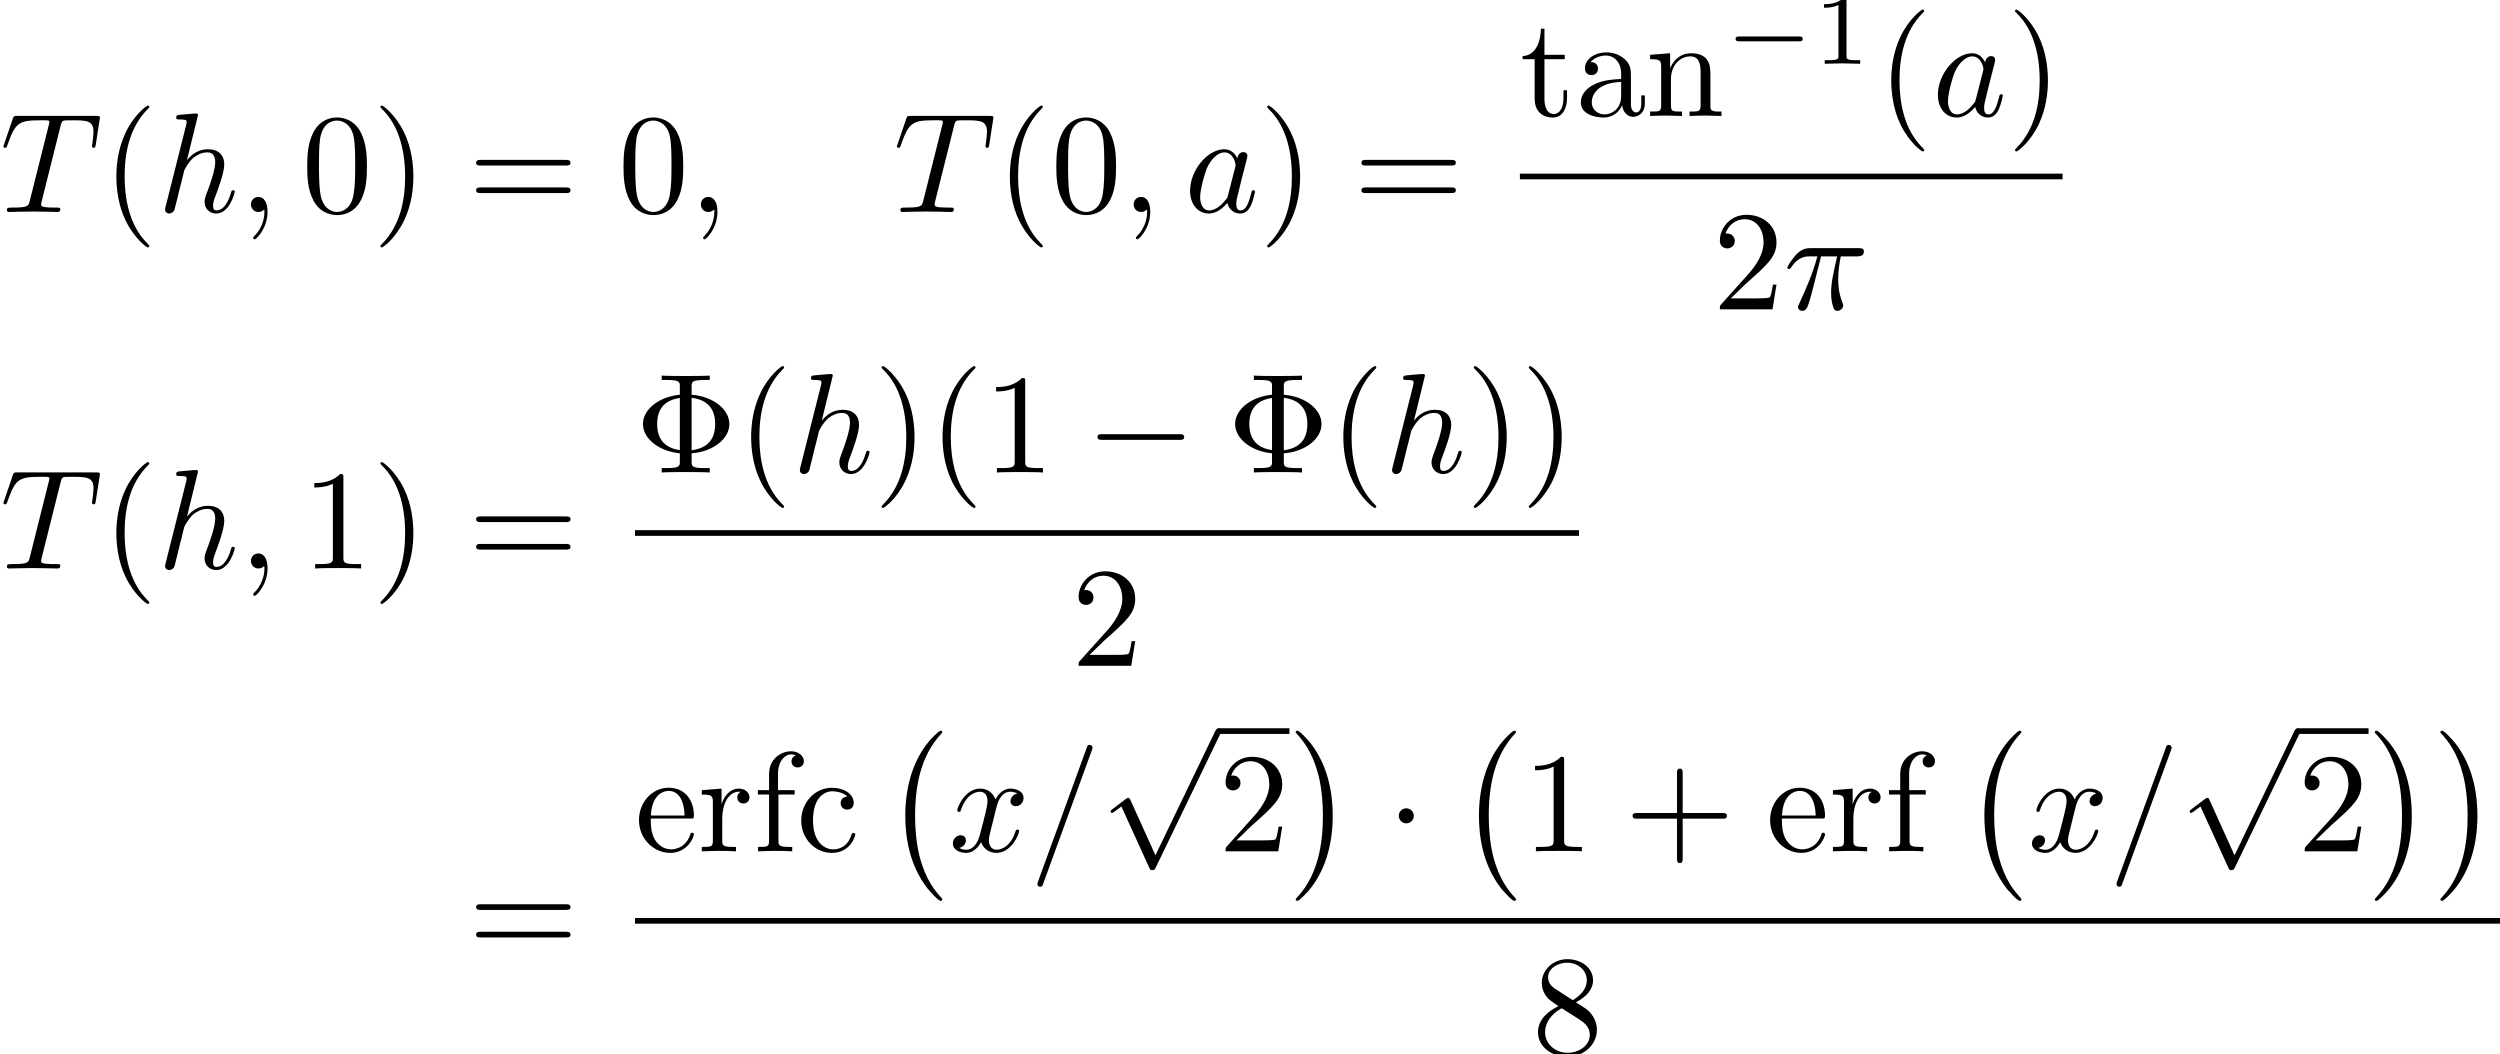
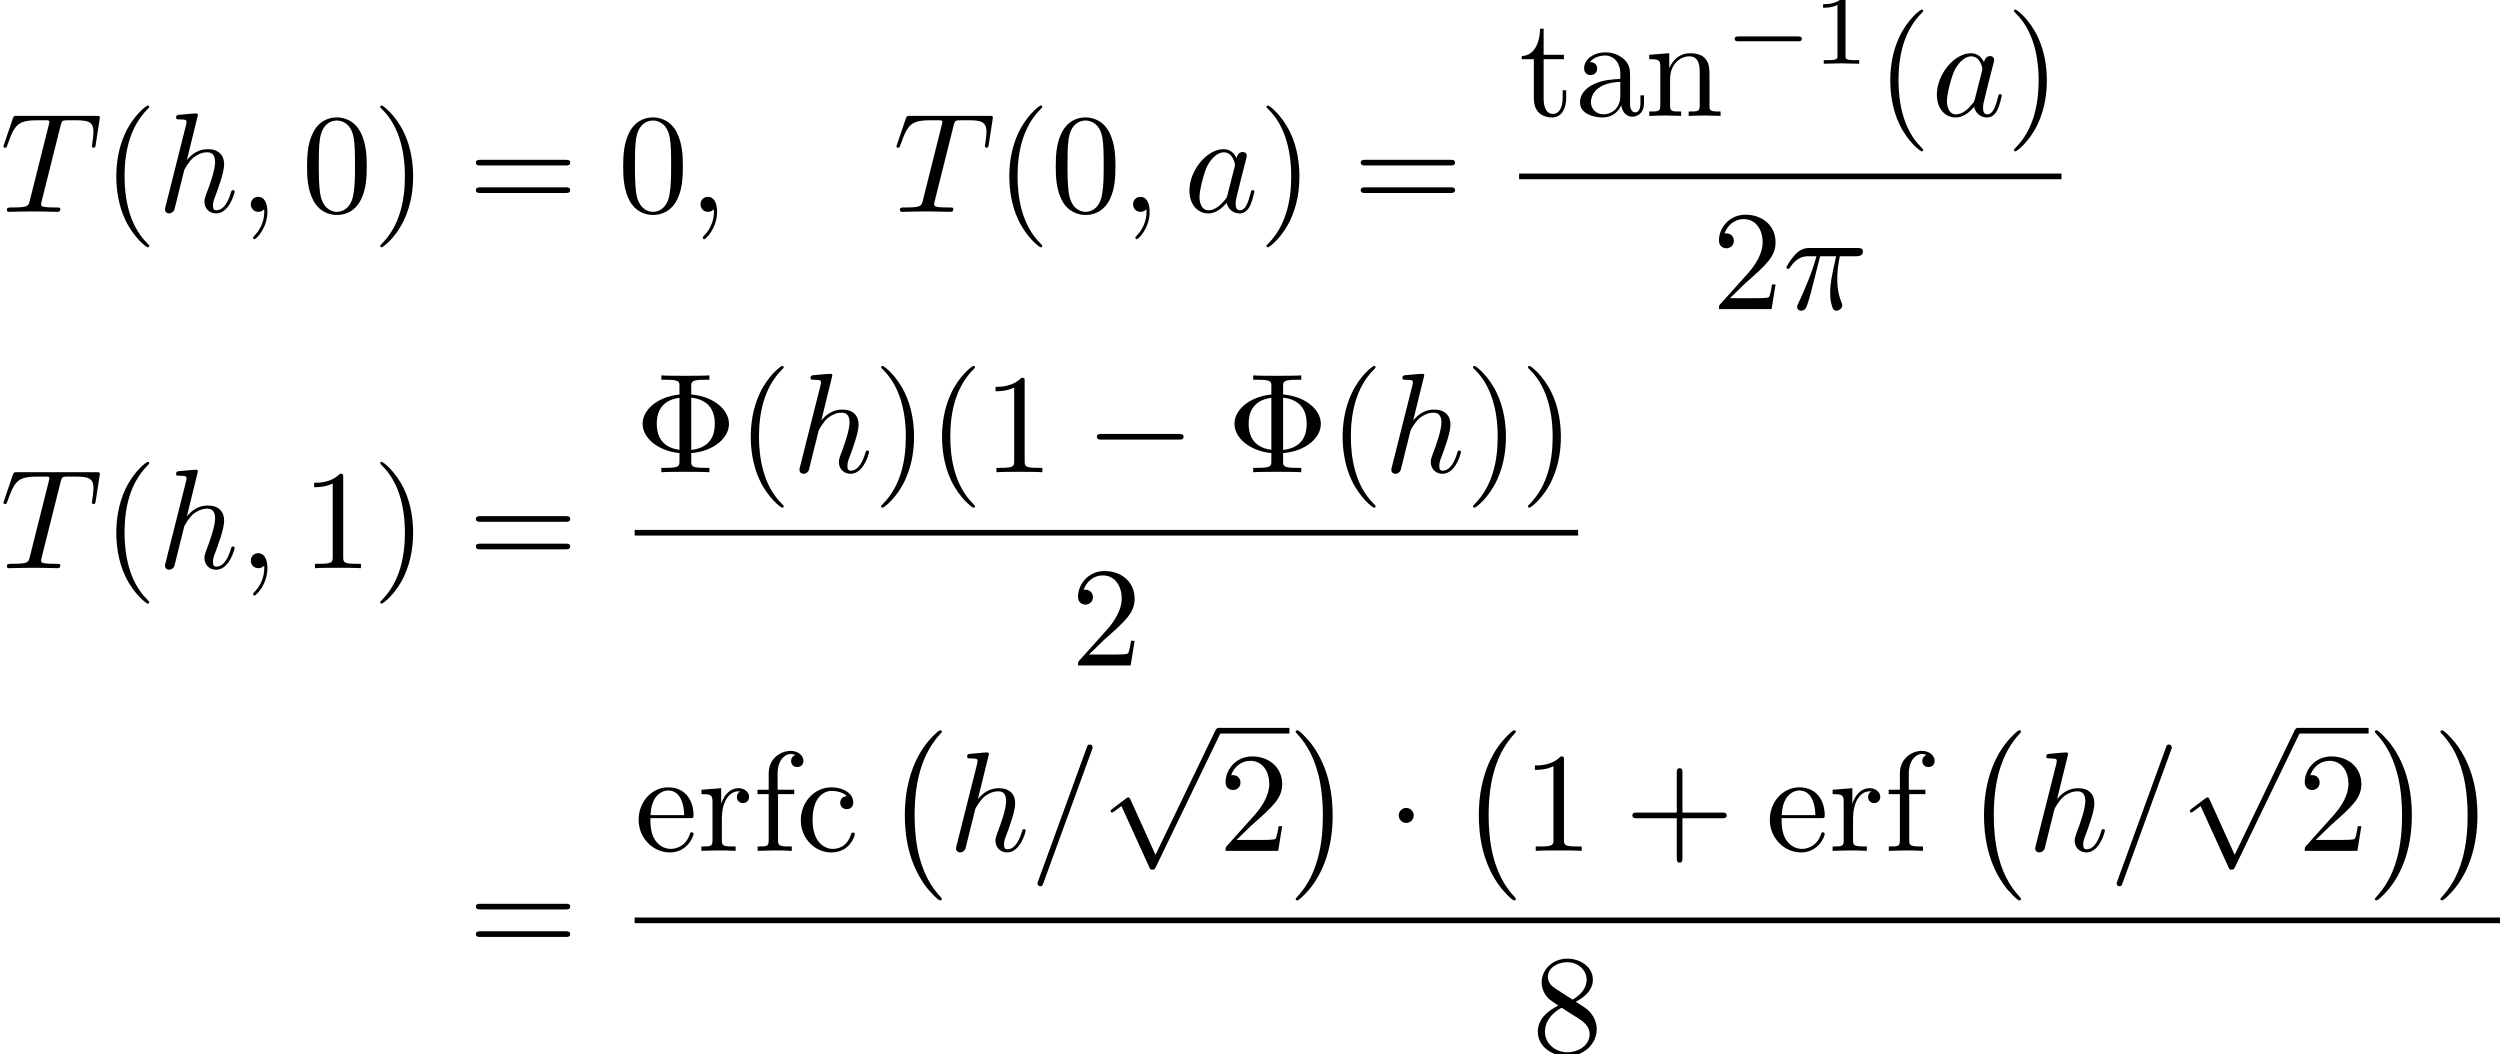
- <svg xmlns="http://www.w3.org/2000/svg" xmlns:xlink="http://www.w3.org/1999/xlink" height="73.976pt" version="1.1" viewBox="137.279 55.064 175.522 73.976" width="175.522pt">
+ <svg xmlns="http://www.w3.org/2000/svg" xmlns:xlink="http://www.w3.org/1999/xlink" height="73.976pt" version="1.1" viewBox="137.233 55.064 175.614 73.976" width="175.614pt">
  <defs>
    <path d="M6.565 -2.291C6.735 -2.291 6.914 -2.291 6.914 -2.491S6.735 -2.69 6.565 -2.69H1.176C1.006 -2.69 0.827 -2.69 0.827 -2.491S1.006 -2.291 1.176 -2.291H6.565Z" id="g0-0" />
    <path d="M1.913 -2.491C1.913 -2.78 1.674 -3.019 1.385 -3.019S0.857 -2.78 0.857 -2.491S1.096 -1.963 1.385 -1.963S1.913 -2.202 1.913 -2.491Z" id="g0-1" />
    <path d="M3.875 8.518L2.122 4.643C2.052 4.483 2.002 4.483 1.973 4.483C1.963 4.483 1.913 4.483 1.803 4.563L0.857 5.28C0.727 5.38 0.727 5.41 0.727 5.44C0.727 5.489 0.757 5.549 0.827 5.549C0.887 5.549 1.056 5.41 1.166 5.33C1.225 5.28 1.375 5.171 1.484 5.091L3.447 9.405C3.517 9.564 3.567 9.564 3.656 9.564C3.806 9.564 3.836 9.504 3.905 9.365L8.428 0C8.498 -0.139 8.498 -0.179 8.498 -0.199C8.498 -0.299 8.418 -0.399 8.299 -0.399C8.219 -0.399 8.149 -0.349 8.07 -0.189L3.875 8.518Z" id="g0-112" />
    <path d="M3.975 -1.345C5.519 -1.465 6.625 -2.391 6.625 -3.397C6.625 -4.433 5.489 -5.34 3.975 -5.46V-6.017C3.975 -6.356 3.975 -6.496 4.922 -6.496H5.25V-6.804C4.892 -6.775 3.975 -6.775 3.567 -6.775S2.232 -6.775 1.873 -6.804V-6.496H2.202C3.148 -6.496 3.148 -6.366 3.148 -6.017V-5.46C1.624 -5.31 0.558 -4.394 0.558 -3.407C0.558 -2.381 1.664 -1.494 3.148 -1.345V-0.787C3.148 -0.448 3.148 -0.309 2.202 -0.309H1.873V0C2.232 -0.03 3.148 -0.03 3.557 -0.03S4.892 -0.03 5.25 0V-0.309H4.922C3.975 -0.309 3.975 -0.438 3.975 -0.787V-1.345ZM3.148 -1.574C1.734 -1.763 1.554 -2.78 1.554 -3.397C1.554 -3.915 1.654 -5.031 3.148 -5.23V-1.574ZM3.975 -5.24C5.35 -5.081 5.629 -4.164 5.629 -3.407C5.629 -2.809 5.479 -1.743 3.975 -1.564V-5.24Z" id="g3-8" />
    <path d="M3.298 2.391C3.298 2.361 3.298 2.341 3.128 2.172C1.883 0.917 1.564 -0.966 1.564 -2.491C1.564 -4.224 1.943 -5.958 3.168 -7.203C3.298 -7.323 3.298 -7.342 3.298 -7.372C3.298 -7.442 3.258 -7.472 3.198 -7.472C3.098 -7.472 2.202 -6.795 1.614 -5.529C1.106 -4.433 0.986 -3.328 0.986 -2.491C0.986 -1.714 1.096 -0.508 1.644 0.618C2.242 1.843 3.098 2.491 3.198 2.491C3.258 2.491 3.298 2.461 3.298 2.391Z" id="g3-40" />
    <path d="M2.879 -2.491C2.879 -3.268 2.77 -4.473 2.222 -5.599C1.624 -6.824 0.767 -7.472 0.667 -7.472C0.608 -7.472 0.568 -7.432 0.568 -7.372C0.568 -7.342 0.568 -7.323 0.757 -7.143C1.734 -6.157 2.301 -4.573 2.301 -2.491C2.301 -0.787 1.933 0.966 0.697 2.222C0.568 2.341 0.568 2.361 0.568 2.391C0.568 2.451 0.608 2.491 0.667 2.491C0.767 2.491 1.664 1.813 2.252 0.548C2.76 -0.548 2.879 -1.654 2.879 -2.491Z" id="g3-41" />
    <path d="M4.075 -2.291H6.854C6.994 -2.291 7.183 -2.291 7.183 -2.491S6.994 -2.69 6.854 -2.69H4.075V-5.479C4.075 -5.619 4.075 -5.808 3.875 -5.808S3.676 -5.619 3.676 -5.479V-2.69H0.887C0.747 -2.69 0.558 -2.69 0.558 -2.491S0.747 -2.291 0.887 -2.291H3.676V0.498C3.676 0.638 3.676 0.827 3.875 0.827S4.075 0.638 4.075 0.498V-2.291Z" id="g3-43" />
    <path d="M4.583 -3.188C4.583 -3.985 4.533 -4.782 4.184 -5.519C3.726 -6.476 2.909 -6.635 2.491 -6.635C1.893 -6.635 1.166 -6.376 0.757 -5.45C0.438 -4.762 0.389 -3.985 0.389 -3.188C0.389 -2.441 0.428 -1.544 0.837 -0.787C1.265 0.02 1.993 0.219 2.481 0.219C3.019 0.219 3.776 0.01 4.214 -0.936C4.533 -1.624 4.583 -2.401 4.583 -3.188ZM2.481 0C2.092 0 1.504 -0.249 1.325 -1.205C1.215 -1.803 1.215 -2.72 1.215 -3.308C1.215 -3.945 1.215 -4.603 1.295 -5.141C1.484 -6.326 2.232 -6.416 2.481 -6.416C2.809 -6.416 3.467 -6.237 3.656 -5.25C3.756 -4.692 3.756 -3.935 3.756 -3.308C3.756 -2.56 3.756 -1.883 3.646 -1.245C3.497 -0.299 2.929 0 2.481 0Z" id="g3-48" />
    <path d="M2.929 -6.376C2.929 -6.615 2.929 -6.635 2.7 -6.635C2.082 -5.998 1.205 -5.998 0.887 -5.998V-5.689C1.086 -5.689 1.674 -5.689 2.192 -5.948V-0.787C2.192 -0.428 2.162 -0.309 1.265 -0.309H0.946V0C1.295 -0.03 2.162 -0.03 2.56 -0.03S3.826 -0.03 4.174 0V-0.309H3.856C2.959 -0.309 2.929 -0.418 2.929 -0.787V-6.376Z" id="g3-49" />
    <path d="M1.265 -0.767L2.321 -1.793C3.875 -3.168 4.473 -3.706 4.473 -4.702C4.473 -5.838 3.577 -6.635 2.361 -6.635C1.235 -6.635 0.498 -5.719 0.498 -4.832C0.498 -4.274 0.996 -4.274 1.026 -4.274C1.196 -4.274 1.544 -4.394 1.544 -4.802C1.544 -5.061 1.365 -5.32 1.016 -5.32C0.936 -5.32 0.917 -5.32 0.887 -5.31C1.116 -5.958 1.654 -6.326 2.232 -6.326C3.138 -6.326 3.567 -5.519 3.567 -4.702C3.567 -3.905 3.068 -3.118 2.521 -2.501L0.608 -0.369C0.498 -0.259 0.498 -0.239 0.498 0H4.194L4.473 -1.734H4.224C4.174 -1.435 4.105 -0.996 4.005 -0.847C3.935 -0.767 3.278 -0.767 3.059 -0.767H1.265Z" id="g3-50" />
    <path d="M1.624 -4.553C1.166 -4.852 1.126 -5.191 1.126 -5.36C1.126 -5.968 1.773 -6.386 2.481 -6.386C3.208 -6.386 3.846 -5.868 3.846 -5.151C3.846 -4.583 3.457 -4.105 2.859 -3.756L1.624 -4.553ZM3.078 -3.606C3.796 -3.975 4.284 -4.493 4.284 -5.151C4.284 -6.067 3.397 -6.635 2.491 -6.635C1.494 -6.635 0.687 -5.898 0.687 -4.971C0.687 -4.792 0.707 -4.344 1.126 -3.875C1.235 -3.756 1.604 -3.507 1.853 -3.337C1.275 -3.049 0.418 -2.491 0.418 -1.504C0.418 -0.448 1.435 0.219 2.481 0.219C3.606 0.219 4.553 -0.608 4.553 -1.674C4.553 -2.032 4.443 -2.481 4.065 -2.899C3.875 -3.108 3.716 -3.208 3.078 -3.606ZM2.082 -3.188L3.308 -2.411C3.587 -2.222 4.055 -1.923 4.055 -1.315C4.055 -0.578 3.308 -0.06 2.491 -0.06C1.634 -0.06 0.917 -0.677 0.917 -1.504C0.917 -2.082 1.235 -2.72 2.082 -3.188Z" id="g3-56" />
    <path d="M6.844 -3.258C6.994 -3.258 7.183 -3.258 7.183 -3.457S6.994 -3.656 6.854 -3.656H0.887C0.747 -3.656 0.558 -3.656 0.558 -3.457S0.747 -3.258 0.897 -3.258H6.844ZM6.854 -1.325C6.994 -1.325 7.183 -1.325 7.183 -1.524S6.994 -1.724 6.844 -1.724H0.897C0.747 -1.724 0.558 -1.724 0.558 -1.524S0.747 -1.325 0.887 -1.325H6.854Z" id="g3-61" />
    <path d="M3.318 -0.757C3.357 -0.359 3.626 0.06 4.095 0.06C4.304 0.06 4.912 -0.08 4.912 -0.887V-1.445H4.663V-0.887C4.663 -0.309 4.413 -0.249 4.304 -0.249C3.975 -0.249 3.935 -0.697 3.935 -0.747V-2.74C3.935 -3.158 3.935 -3.547 3.577 -3.915C3.188 -4.304 2.69 -4.463 2.212 -4.463C1.395 -4.463 0.707 -3.995 0.707 -3.337C0.707 -3.039 0.907 -2.869 1.166 -2.869C1.445 -2.869 1.624 -3.068 1.624 -3.328C1.624 -3.447 1.574 -3.776 1.116 -3.786C1.385 -4.135 1.873 -4.244 2.192 -4.244C2.68 -4.244 3.248 -3.856 3.248 -2.969V-2.6C2.74 -2.57 2.042 -2.54 1.415 -2.242C0.667 -1.903 0.418 -1.385 0.418 -0.946C0.418 -0.139 1.385 0.11 2.012 0.11C2.67 0.11 3.128 -0.289 3.318 -0.757ZM3.248 -2.391V-1.395C3.248 -0.448 2.531 -0.11 2.082 -0.11C1.594 -0.11 1.186 -0.458 1.186 -0.956C1.186 -1.504 1.604 -2.331 3.248 -2.391Z" id="g3-97" />
    <path d="M1.166 -2.172C1.166 -3.796 1.983 -4.214 2.511 -4.214C2.6 -4.214 3.228 -4.204 3.577 -3.846C3.168 -3.816 3.108 -3.517 3.108 -3.387C3.108 -3.128 3.288 -2.929 3.567 -2.929C3.826 -2.929 4.025 -3.098 4.025 -3.397C4.025 -4.075 3.268 -4.463 2.501 -4.463C1.255 -4.463 0.339 -3.387 0.339 -2.152C0.339 -0.877 1.325 0.11 2.481 0.11C3.816 0.11 4.135 -1.086 4.135 -1.186S4.035 -1.285 4.005 -1.285C3.915 -1.285 3.895 -1.245 3.875 -1.186C3.587 -0.259 2.939 -0.139 2.57 -0.139C2.042 -0.139 1.166 -0.568 1.166 -2.172Z" id="g3-99" />
    <path d="M1.116 -2.511C1.176 -3.995 2.012 -4.244 2.351 -4.244C3.377 -4.244 3.477 -2.899 3.477 -2.511H1.116ZM1.106 -2.301H3.885C4.105 -2.301 4.135 -2.301 4.135 -2.511C4.135 -3.497 3.597 -4.463 2.351 -4.463C1.196 -4.463 0.279 -3.437 0.279 -2.192C0.279 -0.857 1.325 0.11 2.471 0.11C3.686 0.11 4.135 -0.996 4.135 -1.186C4.135 -1.285 4.055 -1.305 4.005 -1.305C3.915 -1.305 3.895 -1.245 3.875 -1.166C3.527 -0.139 2.63 -0.139 2.531 -0.139C2.032 -0.139 1.634 -0.438 1.405 -0.807C1.106 -1.285 1.106 -1.943 1.106 -2.301Z" id="g3-101" />
    <path d="M1.743 -4.294V-5.45C1.743 -6.326 2.222 -6.804 2.66 -6.804C2.69 -6.804 2.839 -6.804 2.989 -6.735C2.869 -6.695 2.69 -6.565 2.69 -6.316C2.69 -6.087 2.849 -5.888 3.118 -5.888C3.407 -5.888 3.557 -6.087 3.557 -6.326C3.557 -6.695 3.188 -7.024 2.66 -7.024C1.963 -7.024 1.116 -6.496 1.116 -5.44V-4.294H0.329V-3.985H1.116V-0.757C1.116 -0.309 1.006 -0.309 0.339 -0.309V0C0.727 -0.01 1.196 -0.03 1.474 -0.03C1.873 -0.03 2.341 -0.03 2.74 0V-0.309H2.531C1.793 -0.309 1.773 -0.418 1.773 -0.777V-3.985H2.909V-4.294H1.743Z" id="g3-102" />
    <path d="M1.096 -3.427V-0.757C1.096 -0.309 0.986 -0.309 0.319 -0.309V0C0.667 -0.01 1.176 -0.03 1.445 -0.03C1.704 -0.03 2.222 -0.01 2.56 0V-0.309C1.893 -0.309 1.783 -0.309 1.783 -0.757V-2.59C1.783 -3.626 2.491 -4.184 3.128 -4.184C3.756 -4.184 3.865 -3.646 3.865 -3.078V-0.757C3.865 -0.309 3.756 -0.309 3.088 -0.309V0C3.437 -0.01 3.945 -0.03 4.214 -0.03C4.473 -0.03 4.991 -0.01 5.33 0V-0.309C4.812 -0.309 4.563 -0.309 4.553 -0.608V-2.511C4.553 -3.367 4.553 -3.676 4.244 -4.035C4.105 -4.204 3.776 -4.403 3.198 -4.403C2.471 -4.403 2.002 -3.975 1.724 -3.357V-4.403L0.319 -4.294V-3.985C1.016 -3.985 1.096 -3.915 1.096 -3.427Z" id="g3-110" />
    <path d="M1.664 -3.308V-4.403L0.279 -4.294V-3.985C0.976 -3.985 1.056 -3.915 1.056 -3.427V-0.757C1.056 -0.309 0.946 -0.309 0.279 -0.309V0C0.667 -0.01 1.136 -0.03 1.415 -0.03C1.813 -0.03 2.281 -0.03 2.68 0V-0.309H2.471C1.734 -0.309 1.714 -0.418 1.714 -0.777V-2.311C1.714 -3.298 2.132 -4.184 2.889 -4.184C2.959 -4.184 2.979 -4.184 2.999 -4.174C2.969 -4.164 2.77 -4.045 2.77 -3.786C2.77 -3.507 2.979 -3.357 3.198 -3.357C3.377 -3.357 3.626 -3.477 3.626 -3.796S3.318 -4.403 2.889 -4.403C2.162 -4.403 1.803 -3.736 1.664 -3.308Z" id="g3-114" />
    <path d="M1.724 -3.985H3.148V-4.294H1.724V-6.127H1.474C1.465 -5.31 1.166 -4.244 0.189 -4.204V-3.985H1.036V-1.235C1.036 -0.01 1.963 0.11 2.321 0.11C3.029 0.11 3.308 -0.598 3.308 -1.235V-1.803H3.059V-1.255C3.059 -0.518 2.76 -0.139 2.391 -0.139C1.724 -0.139 1.724 -1.046 1.724 -1.215V-3.985Z" id="g3-116" />
    <path d="M2.336 -4.435C2.336 -4.624 2.322 -4.631 2.127 -4.631C1.681 -4.191 1.046 -4.184 0.76 -4.184V-3.933C0.928 -3.933 1.388 -3.933 1.771 -4.129V-0.572C1.771 -0.342 1.771 -0.251 1.074 -0.251H0.809V0C0.934 -0.007 1.792 -0.028 2.05 -0.028C2.267 -0.028 3.145 -0.007 3.299 0V-0.251H3.034C2.336 -0.251 2.336 -0.342 2.336 -0.572V-4.435Z" id="g4-49" />
    <path d="M5.189 -1.576C5.3 -1.576 5.468 -1.576 5.468 -1.743C5.468 -1.918 5.307 -1.918 5.189 -1.918H1.032C0.921 -1.918 0.753 -1.918 0.753 -1.75C0.753 -1.576 0.914 -1.576 1.032 -1.576H5.189Z" id="g1-0" />
    <path d="M4.115 11.447C4.115 11.407 4.095 11.387 4.075 11.357C3.616 10.869 2.939 10.062 2.521 8.438C2.291 7.532 2.202 6.506 2.202 5.579C2.202 2.959 2.829 1.126 4.025 -0.169C4.115 -0.259 4.115 -0.279 4.115 -0.299C4.115 -0.399 4.035 -0.399 3.995 -0.399C3.846 -0.399 3.308 0.199 3.178 0.349C2.162 1.554 1.514 3.347 1.514 5.569C1.514 6.984 1.763 8.986 3.068 10.67C3.168 10.79 3.816 11.547 3.995 11.547C4.035 11.547 4.115 11.547 4.115 11.447Z" id="g5-0" />
    <path d="M3.039 5.579C3.039 4.164 2.79 2.162 1.484 0.478C1.385 0.359 0.737 -0.399 0.558 -0.399C0.508 -0.399 0.438 -0.379 0.438 -0.299C0.438 -0.259 0.458 -0.229 0.498 -0.199C0.976 0.319 1.624 1.126 2.032 2.71C2.262 3.616 2.351 4.643 2.351 5.569C2.351 6.575 2.262 7.592 2.002 8.568C1.624 9.963 1.036 10.76 0.528 11.318C0.438 11.407 0.438 11.427 0.438 11.447C0.438 11.527 0.508 11.547 0.558 11.547C0.707 11.547 1.255 10.939 1.375 10.8C2.391 9.594 3.039 7.801 3.039 5.579Z" id="g5-1" />
    <path d="M2.64 -3.716H3.766C3.437 -2.242 3.347 -1.813 3.347 -1.146C3.347 -0.996 3.347 -0.727 3.427 -0.389C3.527 0.05 3.636 0.11 3.786 0.11C3.985 0.11 4.194 -0.07 4.194 -0.269C4.194 -0.329 4.194 -0.349 4.135 -0.488C3.846 -1.205 3.846 -1.853 3.846 -2.132C3.846 -2.66 3.915 -3.198 4.025 -3.716H5.161C5.29 -3.716 5.649 -3.716 5.649 -4.055C5.649 -4.294 5.44 -4.294 5.25 -4.294H1.913C1.694 -4.294 1.315 -4.294 0.877 -3.826C0.528 -3.437 0.269 -2.979 0.269 -2.929C0.269 -2.919 0.269 -2.829 0.389 -2.829C0.468 -2.829 0.488 -2.869 0.548 -2.949C1.036 -3.716 1.614 -3.716 1.813 -3.716H2.381C2.062 -2.511 1.524 -1.305 1.106 -0.399C1.026 -0.249 1.026 -0.229 1.026 -0.159C1.026 0.03 1.186 0.11 1.315 0.11C1.614 0.11 1.694 -0.169 1.813 -0.538C1.953 -0.996 1.953 -1.016 2.082 -1.514L2.64 -3.716Z" id="g2-25" />
    <path d="M2.022 -0.01C2.022 -0.667 1.773 -1.056 1.385 -1.056C1.056 -1.056 0.857 -0.807 0.857 -0.528C0.857 -0.259 1.056 0 1.385 0C1.504 0 1.634 -0.04 1.734 -0.13C1.763 -0.149 1.773 -0.159 1.783 -0.159S1.803 -0.149 1.803 -0.01C1.803 0.727 1.455 1.325 1.126 1.654C1.016 1.763 1.016 1.783 1.016 1.813C1.016 1.883 1.066 1.923 1.116 1.923C1.225 1.923 2.022 1.156 2.022 -0.01Z" id="g2-59" />
    <path d="M4.374 -7.093C4.423 -7.223 4.423 -7.263 4.423 -7.273C4.423 -7.382 4.334 -7.472 4.224 -7.472C4.154 -7.472 4.085 -7.442 4.055 -7.382L0.598 2.112C0.548 2.242 0.548 2.281 0.548 2.291C0.548 2.401 0.638 2.491 0.747 2.491C0.877 2.491 0.907 2.421 0.966 2.252L4.374 -7.093Z" id="g2-61" />
    <path d="M4.254 -6.047C4.324 -6.326 4.364 -6.386 4.483 -6.416C4.573 -6.436 4.902 -6.436 5.111 -6.436C6.117 -6.436 6.565 -6.396 6.565 -5.619C6.565 -5.469 6.526 -5.081 6.486 -4.822C6.476 -4.782 6.456 -4.663 6.456 -4.633C6.456 -4.573 6.486 -4.503 6.575 -4.503C6.685 -4.503 6.705 -4.583 6.725 -4.732L6.994 -6.466C7.004 -6.506 7.014 -6.605 7.014 -6.635C7.014 -6.745 6.914 -6.745 6.745 -6.745H1.215C0.976 -6.745 0.966 -6.735 0.897 -6.545L0.299 -4.792C0.289 -4.772 0.239 -4.633 0.239 -4.613C0.239 -4.553 0.289 -4.503 0.359 -4.503C0.458 -4.503 0.468 -4.553 0.528 -4.712C1.066 -6.257 1.325 -6.436 2.8 -6.436H3.188C3.467 -6.436 3.467 -6.396 3.467 -6.316C3.467 -6.257 3.437 -6.137 3.427 -6.107L2.092 -0.787C2.002 -0.418 1.973 -0.309 0.907 -0.309C0.548 -0.309 0.488 -0.309 0.488 -0.12C0.488 0 0.598 0 0.658 0C0.927 0 1.205 -0.02 1.474 -0.02C1.753 -0.02 2.042 -0.03 2.321 -0.03S2.879 -0.02 3.148 -0.02C3.437 -0.02 3.736 0 4.015 0C4.115 0 4.234 0 4.234 -0.199C4.234 -0.309 4.154 -0.309 3.895 -0.309C3.646 -0.309 3.517 -0.309 3.258 -0.329C2.969 -0.359 2.889 -0.389 2.889 -0.548C2.889 -0.558 2.889 -0.608 2.929 -0.757L4.254 -6.047Z" id="g2-84" />
    <path d="M3.716 -3.766C3.537 -4.135 3.248 -4.403 2.8 -4.403C1.634 -4.403 0.399 -2.939 0.399 -1.484C0.399 -0.548 0.946 0.11 1.724 0.11C1.923 0.11 2.421 0.07 3.019 -0.638C3.098 -0.219 3.447 0.11 3.925 0.11C4.274 0.11 4.503 -0.12 4.663 -0.438C4.832 -0.797 4.961 -1.405 4.961 -1.425C4.961 -1.524 4.872 -1.524 4.842 -1.524C4.742 -1.524 4.732 -1.484 4.702 -1.345C4.533 -0.697 4.354 -0.11 3.945 -0.11C3.676 -0.11 3.646 -0.369 3.646 -0.568C3.646 -0.787 3.666 -0.867 3.776 -1.305C3.885 -1.724 3.905 -1.823 3.995 -2.202L4.354 -3.597C4.423 -3.875 4.423 -3.895 4.423 -3.935C4.423 -4.105 4.304 -4.204 4.135 -4.204C3.895 -4.204 3.746 -3.985 3.716 -3.766ZM3.068 -1.186C3.019 -1.006 3.019 -0.986 2.869 -0.817C2.431 -0.269 2.022 -0.11 1.743 -0.11C1.245 -0.11 1.106 -0.658 1.106 -1.046C1.106 -1.544 1.425 -2.77 1.654 -3.228C1.963 -3.816 2.411 -4.184 2.809 -4.184C3.457 -4.184 3.597 -3.367 3.597 -3.308S3.577 -3.188 3.567 -3.138L3.068 -1.186Z" id="g2-97" />
    <path d="M2.859 -6.804C2.859 -6.814 2.859 -6.914 2.73 -6.914C2.501 -6.914 1.773 -6.834 1.514 -6.814C1.435 -6.804 1.325 -6.795 1.325 -6.615C1.325 -6.496 1.415 -6.496 1.564 -6.496C2.042 -6.496 2.062 -6.426 2.062 -6.326L2.032 -6.127L0.588 -0.389C0.548 -0.249 0.548 -0.229 0.548 -0.169C0.548 0.06 0.747 0.11 0.837 0.11C0.996 0.11 1.156 -0.01 1.205 -0.149L1.395 -0.907L1.614 -1.803C1.674 -2.022 1.734 -2.242 1.783 -2.471C1.803 -2.531 1.883 -2.859 1.893 -2.919C1.923 -3.009 2.232 -3.567 2.57 -3.836C2.79 -3.995 3.098 -4.184 3.527 -4.184S4.065 -3.846 4.065 -3.487C4.065 -2.949 3.686 -1.863 3.447 -1.255C3.367 -1.026 3.318 -0.907 3.318 -0.707C3.318 -0.239 3.666 0.11 4.135 0.11C5.071 0.11 5.44 -1.345 5.44 -1.425C5.44 -1.524 5.35 -1.524 5.32 -1.524C5.22 -1.524 5.22 -1.494 5.171 -1.345C5.021 -0.817 4.702 -0.11 4.154 -0.11C3.985 -0.11 3.915 -0.209 3.915 -0.438C3.915 -0.687 4.005 -0.927 4.095 -1.146C4.254 -1.574 4.702 -2.76 4.702 -3.337C4.702 -3.985 4.304 -4.403 3.557 -4.403C2.929 -4.403 2.451 -4.095 2.082 -3.636L2.859 -6.804Z" id="g2-104" />
-     <path d="M3.328 -3.009C3.387 -3.268 3.616 -4.184 4.314 -4.184C4.364 -4.184 4.603 -4.184 4.812 -4.055C4.533 -4.005 4.334 -3.756 4.334 -3.517C4.334 -3.357 4.443 -3.168 4.712 -3.168C4.932 -3.168 5.25 -3.347 5.25 -3.746C5.25 -4.264 4.663 -4.403 4.324 -4.403C3.746 -4.403 3.397 -3.875 3.278 -3.646C3.029 -4.304 2.491 -4.403 2.202 -4.403C1.166 -4.403 0.598 -3.118 0.598 -2.869C0.598 -2.77 0.697 -2.77 0.717 -2.77C0.797 -2.77 0.827 -2.79 0.847 -2.879C1.186 -3.935 1.843 -4.184 2.182 -4.184C2.371 -4.184 2.72 -4.095 2.72 -3.517C2.72 -3.208 2.55 -2.54 2.182 -1.146C2.022 -0.528 1.674 -0.11 1.235 -0.11C1.176 -0.11 0.946 -0.11 0.737 -0.239C0.986 -0.289 1.205 -0.498 1.205 -0.777C1.205 -1.046 0.986 -1.126 0.837 -1.126C0.538 -1.126 0.289 -0.867 0.289 -0.548C0.289 -0.09 0.787 0.11 1.225 0.11C1.883 0.11 2.242 -0.588 2.271 -0.648C2.391 -0.279 2.75 0.11 3.347 0.11C4.374 0.11 4.941 -1.176 4.941 -1.425C4.941 -1.524 4.852 -1.524 4.822 -1.524C4.732 -1.524 4.712 -1.484 4.692 -1.415C4.364 -0.349 3.686 -0.11 3.367 -0.11C2.979 -0.11 2.819 -0.428 2.819 -0.767C2.819 -0.986 2.879 -1.205 2.989 -1.644L3.328 -3.009Z" id="g2-120" />
  </defs>
  <g id="page1">
-     <use x="137.279" xlink:href="#g2-84" y="69.946" />
-     <use x="144.463" xlink:href="#g3-40" y="69.946" />
-     <use x="148.323" xlink:href="#g2-104" y="69.946" />
-     <use x="154.041" xlink:href="#g2-59" y="69.946" />
-     <use x="158.459" xlink:href="#g3-48" y="69.946" />
-     <use x="163.422" xlink:href="#g3-41" y="69.946" />
-     <use x="170.15" xlink:href="#g3-61" y="69.946" />
-     <use x="180.666" xlink:href="#g3-48" y="69.946" />
-     <use x="185.629" xlink:href="#g2-59" y="69.946" />
-     <use x="200.009" xlink:href="#g2-84" y="69.946" />
-     <use x="207.193" xlink:href="#g3-40" y="69.946" />
-     <use x="211.053" xlink:href="#g3-48" y="69.946" />
-     <use x="216.015" xlink:href="#g2-59" y="69.946" />
-     <use x="220.433" xlink:href="#g2-97" y="69.946" />
-     <use x="225.679" xlink:href="#g3-41" y="69.946" />
-     <use x="232.307" xlink:href="#g3-61" y="69.946" />
-     <use x="243.989" xlink:href="#g3-116" y="63.206" />
-     <use x="247.849" xlink:href="#g3-97" y="63.206" />
-     <use x="252.812" xlink:href="#g3-110" y="63.206" />
-     <use x="258.38" xlink:href="#g1-0" y="59.541" />
-     <use x="264.583" xlink:href="#g4-49" y="59.541" />
-     <use x="269.076" xlink:href="#g3-40" y="63.206" />
-     <use x="272.936" xlink:href="#g2-97" y="63.206" />
-     <use x="278.182" xlink:href="#g3-41" y="63.206" />
-     <rect height="0.398" width="38.101" x="243.989" y="67.256" />
-     <use x="257.531" xlink:href="#g3-50" y="76.78" />
-     <use x="262.494" xlink:href="#g2-25" y="76.78" />
-     <use x="137.279" xlink:href="#g2-84" y="94.977" />
-     <use x="144.463" xlink:href="#g3-40" y="94.977" />
-     <use x="148.323" xlink:href="#g2-104" y="94.977" />
-     <use x="154.041" xlink:href="#g2-59" y="94.977" />
-     <use x="158.459" xlink:href="#g3-49" y="94.977" />
-     <use x="163.422" xlink:href="#g3-41" y="94.977" />
-     <use x="170.15" xlink:href="#g3-61" y="94.977" />
-     <use x="181.862" xlink:href="#g3-8" y="88.237" />
-     <use x="189.03" xlink:href="#g3-40" y="88.237" />
-     <use x="192.89" xlink:href="#g2-104" y="88.237" />
-     <use x="198.608" xlink:href="#g3-41" y="88.237" />
-     <use x="202.468" xlink:href="#g3-40" y="88.237" />
-     <use x="206.328" xlink:href="#g3-49" y="88.237" />
-     <use x="213.505" xlink:href="#g0-0" y="88.237" />
-     <use x="223.438" xlink:href="#g3-8" y="88.237" />
-     <use x="230.607" xlink:href="#g3-40" y="88.237" />
-     <use x="234.467" xlink:href="#g2-104" y="88.237" />
-     <use x="240.185" xlink:href="#g3-41" y="88.237" />
-     <use x="244.045" xlink:href="#g3-41" y="88.237" />
-     <rect height="0.398" width="66.275" x="181.862" y="92.287" />
-     <use x="212.508" xlink:href="#g3-50" y="101.81" />
-     <use x="170.15" xlink:href="#g3-61" y="122.206" />
-     <use x="181.862" xlink:href="#g3-101" y="114.834" />
-     <use x="186.273" xlink:href="#g3-114" y="114.834" />
-     <use x="190.16" xlink:href="#g3-102" y="114.834" />
-     <use x="193.193" xlink:href="#g3-99" y="114.834" />
-     <use x="199.324" xlink:href="#g5-0" y="106.764" />
-     <use x="203.89" xlink:href="#g2-120" y="114.834" />
+     <use x="137.233" xlink:href="#g2-84" y="69.946" />
+     <use x="144.417" xlink:href="#g3-40" y="69.946" />
+     <use x="148.277" xlink:href="#g2-104" y="69.946" />
+     <use x="153.995" xlink:href="#g2-59" y="69.946" />
+     <use x="158.413" xlink:href="#g3-48" y="69.946" />
+     <use x="163.375" xlink:href="#g3-41" y="69.946" />
+     <use x="170.104" xlink:href="#g3-61" y="69.946" />
+     <use x="180.62" xlink:href="#g3-48" y="69.946" />
+     <use x="185.583" xlink:href="#g2-59" y="69.946" />
+     <use x="199.963" xlink:href="#g2-84" y="69.946" />
+     <use x="207.147" xlink:href="#g3-40" y="69.946" />
+     <use x="211.006" xlink:href="#g3-48" y="69.946" />
+     <use x="215.969" xlink:href="#g2-59" y="69.946" />
+     <use x="220.387" xlink:href="#g2-97" y="69.946" />
+     <use x="225.633" xlink:href="#g3-41" y="69.946" />
+     <use x="232.26" xlink:href="#g3-61" y="69.946" />
+     <use x="243.943" xlink:href="#g3-116" y="63.206" />
+     <use x="247.803" xlink:href="#g3-97" y="63.206" />
+     <use x="252.766" xlink:href="#g3-110" y="63.206" />
+     <use x="258.334" xlink:href="#g1-0" y="59.541" />
+     <use x="264.537" xlink:href="#g4-49" y="59.541" />
+     <use x="269.03" xlink:href="#g3-40" y="63.206" />
+     <use x="272.889" xlink:href="#g2-97" y="63.206" />
+     <use x="278.136" xlink:href="#g3-41" y="63.206" />
+     <rect height="0.398" width="38.101" x="243.943" y="67.256" />
+     <use x="257.485" xlink:href="#g3-50" y="76.78" />
+     <use x="262.448" xlink:href="#g2-25" y="76.78" />
+     <use x="137.233" xlink:href="#g2-84" y="94.977" />
+     <use x="144.417" xlink:href="#g3-40" y="94.977" />
+     <use x="148.277" xlink:href="#g2-104" y="94.977" />
+     <use x="153.995" xlink:href="#g2-59" y="94.977" />
+     <use x="158.413" xlink:href="#g3-49" y="94.977" />
+     <use x="163.375" xlink:href="#g3-41" y="94.977" />
+     <use x="170.104" xlink:href="#g3-61" y="94.977" />
+     <use x="181.815" xlink:href="#g3-8" y="88.237" />
+     <use x="188.984" xlink:href="#g3-40" y="88.237" />
+     <use x="192.844" xlink:href="#g2-104" y="88.237" />
+     <use x="198.562" xlink:href="#g3-41" y="88.237" />
+     <use x="202.422" xlink:href="#g3-40" y="88.237" />
+     <use x="206.282" xlink:href="#g3-49" y="88.237" />
+     <use x="213.459" xlink:href="#g0-0" y="88.237" />
+     <use x="223.392" xlink:href="#g3-8" y="88.237" />
+     <use x="230.561" xlink:href="#g3-40" y="88.237" />
+     <use x="234.421" xlink:href="#g2-104" y="88.237" />
+     <use x="240.139" xlink:href="#g3-41" y="88.237" />
+     <use x="243.999" xlink:href="#g3-41" y="88.237" />
+     <rect height="0.398" width="66.275" x="181.815" y="92.287" />
+     <use x="212.462" xlink:href="#g3-50" y="101.81" />
+     <use x="170.104" xlink:href="#g3-61" y="122.206" />
+     <use x="181.815" xlink:href="#g3-101" y="114.834" />
+     <use x="186.227" xlink:href="#g3-114" y="114.834" />
+     <use x="190.114" xlink:href="#g3-102" y="114.834" />
+     <use x="193.147" xlink:href="#g3-99" y="114.834" />
+     <use x="199.278" xlink:href="#g5-0" y="106.764" />
+     <use x="203.844" xlink:href="#g2-104" y="114.834" />
    <use x="209.563" xlink:href="#g2-61" y="114.834" />
    <use x="214.525" xlink:href="#g0-112" y="106.593" />
-     <rect height="0.398" width="4.981" x="222.828" y="106.194" />
-     <use x="222.828" xlink:href="#g3-50" y="114.834" />
+     <rect height="0.398" width="4.981" x="222.827" y="106.194" />
+     <use x="222.827" xlink:href="#g3-50" y="114.834" />
    <use x="227.809" xlink:href="#g5-1" y="106.764" />
    <use x="234.629" xlink:href="#g0-1" y="114.834" />
    <use x="239.6" xlink:href="#g5-0" y="106.764" />
    <use x="244.166" xlink:href="#g3-49" y="114.834" />
    <use x="251.343" xlink:href="#g3-43" y="114.834" />
    <use x="261.276" xlink:href="#g3-101" y="114.834" />
    <use x="265.688" xlink:href="#g3-114" y="114.834" />
    <use x="269.575" xlink:href="#g3-102" y="114.834" />
    <use x="275.086" xlink:href="#g5-0" y="106.764" />
-     <use x="279.652" xlink:href="#g2-120" y="114.834" />
-     <use x="285.325" xlink:href="#g2-61" y="114.834" />
-     <use x="290.287" xlink:href="#g0-112" y="106.593" />
-     <rect height="0.398" width="4.981" x="298.59" y="106.194" />
-     <use x="298.59" xlink:href="#g3-50" y="114.834" />
-     <use x="303.571" xlink:href="#g5-1" y="106.764" />
-     <use x="308.177" xlink:href="#g5-1" y="106.764" />
-     <rect height="0.398" width="130.94" x="181.862" y="119.516" />
+     <use x="279.652" xlink:href="#g2-104" y="114.834" />
+     <use x="285.371" xlink:href="#g2-61" y="114.834" />
+     <use x="290.333" xlink:href="#g0-112" y="106.593" />
+     <rect height="0.398" width="4.981" x="298.635" y="106.194" />
+     <use x="298.635" xlink:href="#g3-50" y="114.834" />
+     <use x="303.617" xlink:href="#g5-1" y="106.764" />
+     <use x="308.223" xlink:href="#g5-1" y="106.764" />
+     <rect height="0.398" width="131.032" x="181.815" y="119.516" />
    <use x="244.841" xlink:href="#g3-56" y="129.04" />
  </g>
</svg>
